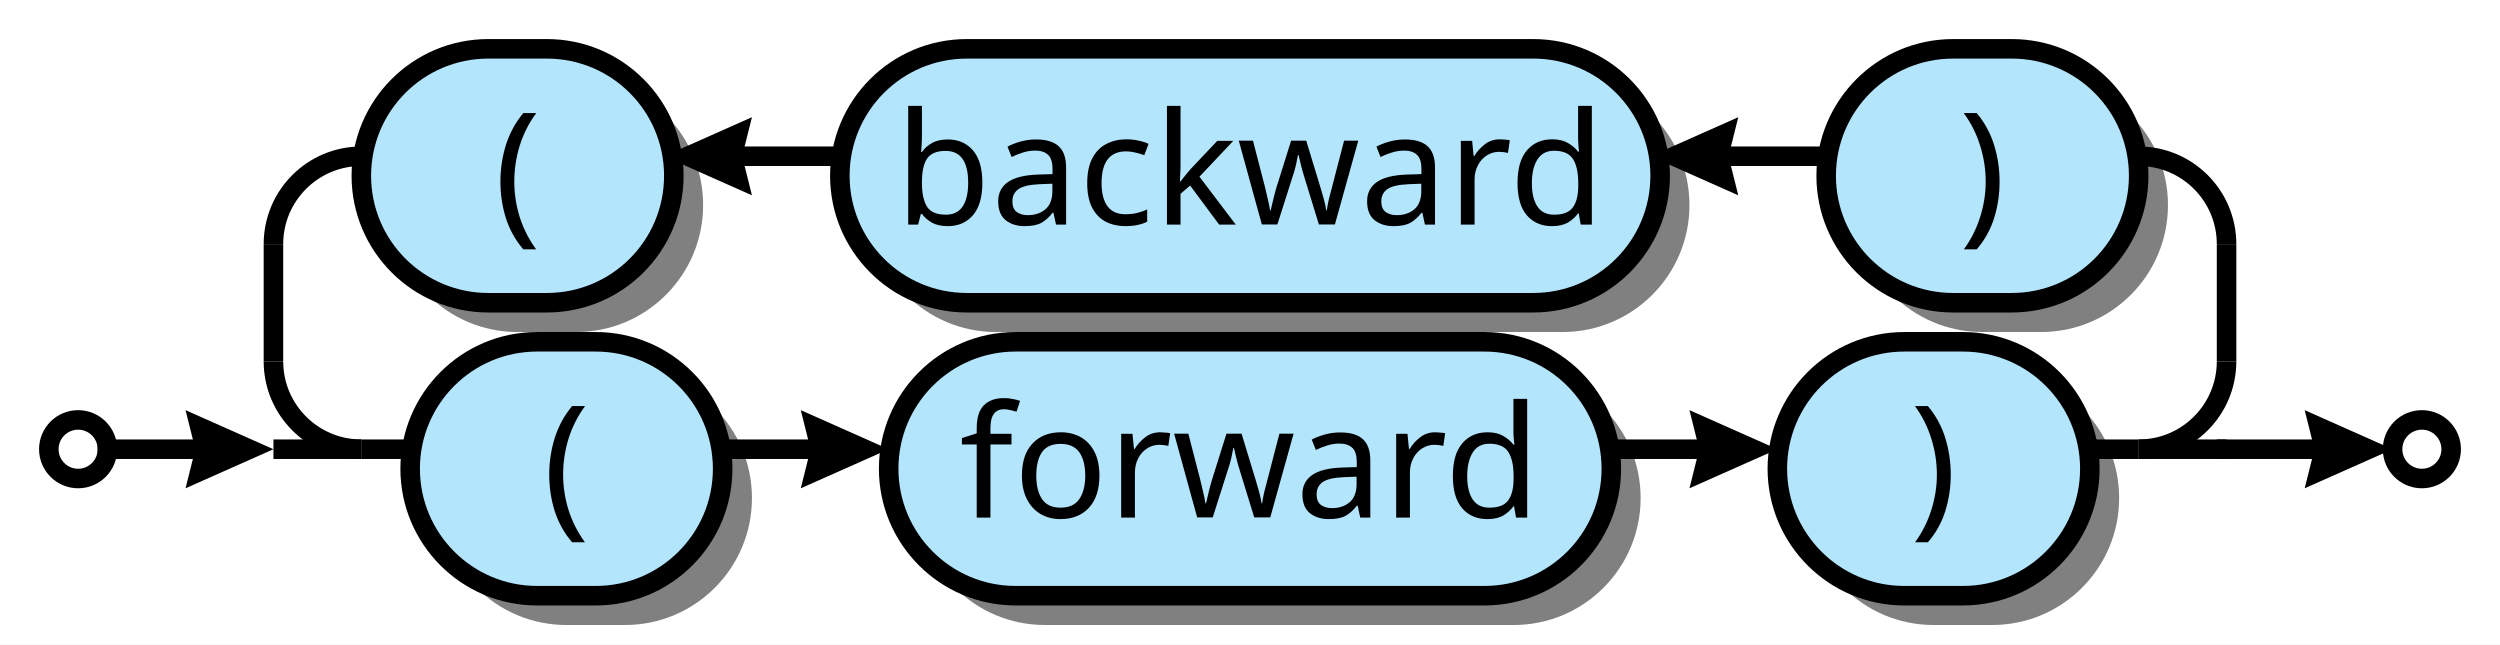
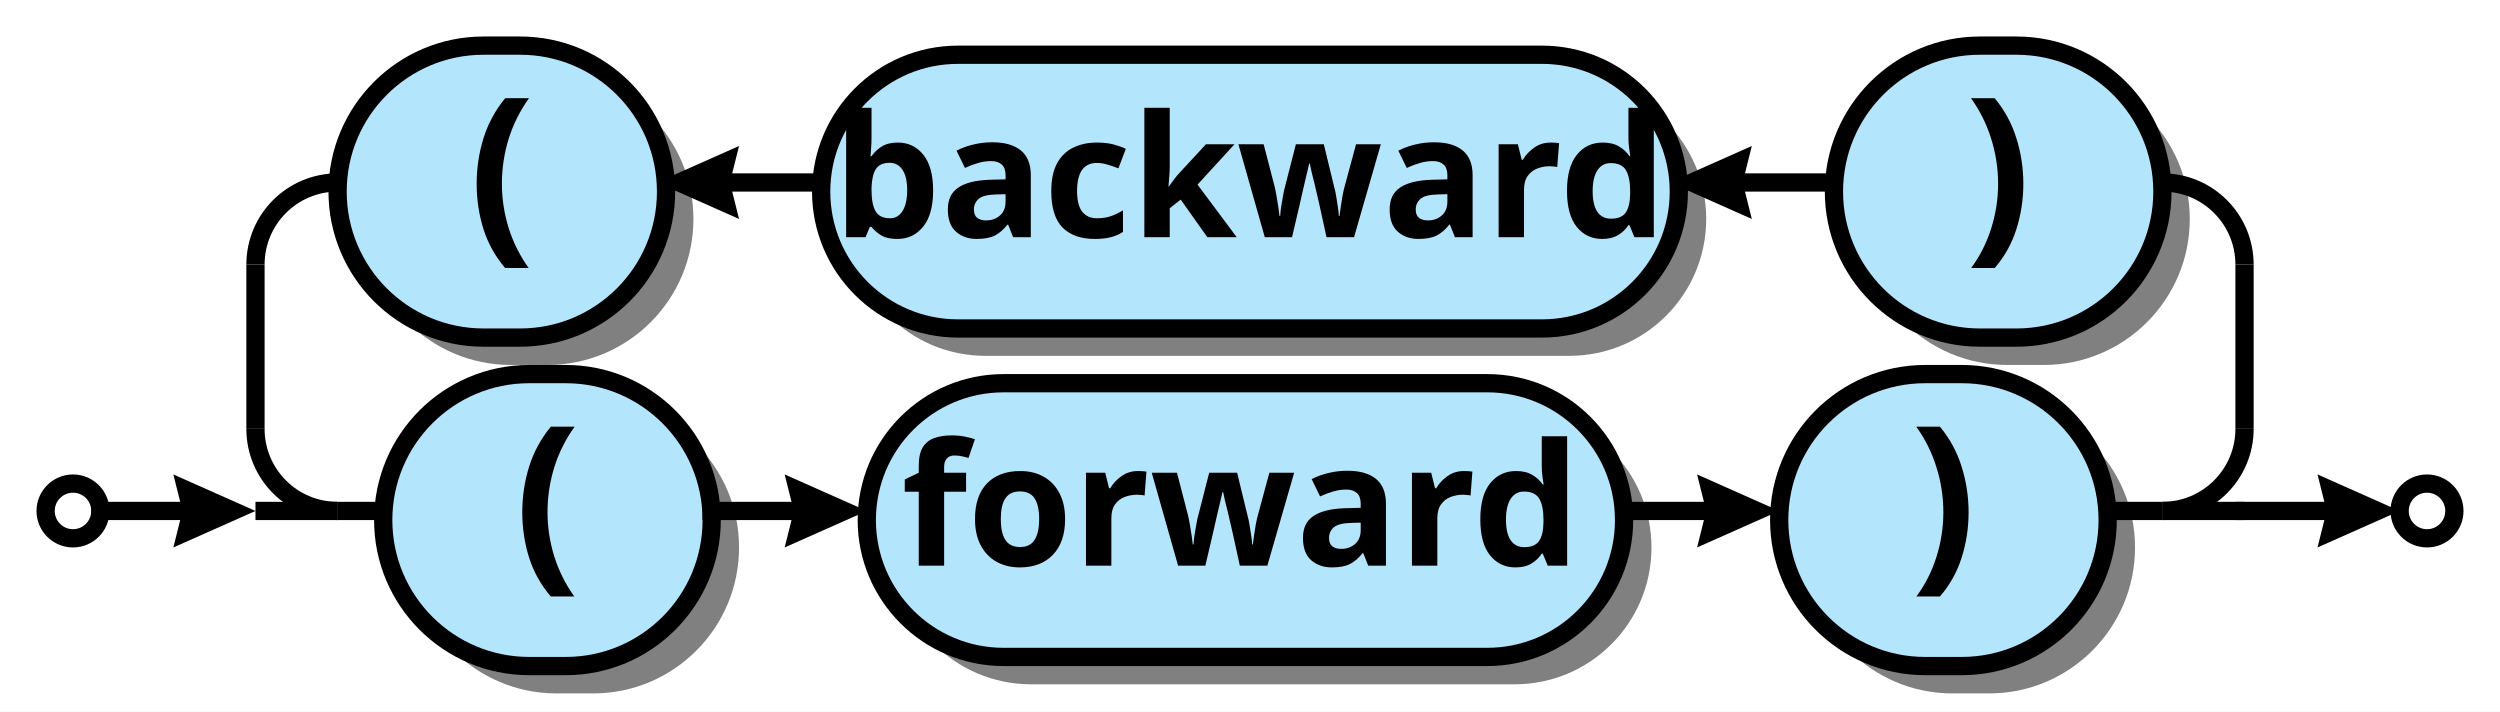
- <svg xmlns="http://www.w3.org/2000/svg" xml:space="preserve" width="256" height="66" version="1.1">
+ <svg xmlns="http://www.w3.org/2000/svg" xml:space="preserve" width="274" height="78" version="1.1">
  <style type="text/css">

.title_font {fill:#000000; text-anchor:middle;
- font-family:PT Sans; font-size:12pt; font-weight:normal; font-style:normal; }
+ font-family:PT Sans Bold; font-size:22pt; font-weight:bold; font-style:normal; }
.token_font {fill:#000000; text-anchor:middle;
- font-family:PT Sans; font-size:12pt; font-weight:normal; font-style:normal; }
+ font-family:PT Sans Bold; font-size:16pt; font-weight:bold; font-style:normal; }
.box_font {fill:#000000; text-anchor:middle;
- font-family:PT Sans; font-size:12pt; font-weight:normal; font-style:normal; }
+ font-family:PT Sans Italic; font-size:14pt; font-weight:normal; font-style:italic; }
.bubble_font {fill:#000000; text-anchor:middle;
- font-family:PT Sans; font-size:12pt; font-weight:normal; font-style:normal; }
+ font-family:PT Sans Bold; font-size:14pt; font-weight:bold; font-style:normal; }
.hex_font {fill:#000000; text-anchor:middle;
- font-family:PT Sans; font-size:12pt; font-weight:normal; font-style:normal; }
+ font-family:PT Sans Bold; font-size:14pt; font-weight:bold; font-style:normal; }
.label {fill: #000; text-anchor:middle; font-size:16pt; font-weight:bold; font-family:Sans;}
.link {fill: #0D47A1;}
.link:hover {fill: #0D47A1; text-decoration:underline;}
.link:visited {fill: #4A148C;}

</style>
  <defs>
    <marker id="arrow" markerWidth="5" markerHeight="4" refX="2.5" refY="2" orient="auto" markerUnits="strokeWidth">
      <path d="M0,0 L0.5,2 L0,4 L4.5,2 z" fill="#000000" />
    </marker>
  </defs>
  <rect width="100%" height="100%" fill="white" />
-   <circle cx="8" cy="46" r="3" stroke="#000000" stroke-width="2" fill="#ffffff" />
-   <path d="M58,64 A13,13 0 0,1 58,38 H64 A13,13 0 0,1 64,64 z" fill="#000000" fill-opacity="0.498" />
-   <path d="M55,61 A13,13 0 0,1 55,35 H61 A13,13 0 0,1 61,61 z" stroke="#000000" stroke-width="2" fill="#b3e5fc" fill-opacity="1.0" />
-   <text class="token_font" x="58" y="53">(</text>
-   <path d="M107,64 A13,13 0 0,1 107,38 H155 A13,13 0 0,1 155,64 z" fill="#000000" fill-opacity="0.498" />
-   <path d="M104,61 A13,13 0 0,1 104,35 H152 A13,13 0 0,1 152,61 z" stroke="#000000" stroke-width="2" fill="#b3e5fc" fill-opacity="1.0" />
-   <text class="bubble_font" x="128" y="53">forward</text>
-   <line x1="73" y1="46" x2="87" y2="46" stroke="#000000" stroke-width="2" marker-end="url(#arrow)" />
-   <path d="M198,64 A13,13 0 0,1 198,38 H204 A13,13 0 0,1 204,64 z" fill="#000000" fill-opacity="0.498" />
-   <path d="M195,61 A13,13 0 0,1 195,35 H201 A13,13 0 0,1 201,61 z" stroke="#000000" stroke-width="2" fill="#b3e5fc" fill-opacity="1.0" />
-   <text class="token_font" x="198" y="53">)</text>
-   <line x1="164" y1="46" x2="178" y2="46" stroke="#000000" stroke-width="2" marker-end="url(#arrow)" />
-   <path d="M53,34 A13,13 0 0,1 53,8 H59 A13,13 0 0,1 59,34 z" fill="#000000" fill-opacity="0.498" />
-   <path d="M50,31 A13,13 0 0,1 50,5 H56 A13,13 0 0,1 56,31 z" stroke="#000000" stroke-width="2" fill="#b3e5fc" fill-opacity="1.0" />
-   <text class="token_font" x="53" y="23">(</text>
-   <path d="M102,34 A13,13 0 0,1 102,8 H160 A13,13 0 0,1 160,34 z" fill="#000000" fill-opacity="0.498" />
-   <path d="M99,31 A13,13 0 0,1 99,5 H157 A13,13 0 0,1 157,31 z" stroke="#000000" stroke-width="2" fill="#b3e5fc" fill-opacity="1.0" />
-   <text class="bubble_font" x="128" y="23">backward</text>
-   <line x1="86" y1="16" x2="72" y2="16" stroke="#000000" stroke-width="2" marker-end="url(#arrow)" />
-   <path d="M203,34 A13,13 0 0,1 203,8 H209 A13,13 0 0,1 209,34 z" fill="#000000" fill-opacity="0.498" />
-   <path d="M200,31 A13,13 0 0,1 200,5 H206 A13,13 0 0,1 206,31 z" stroke="#000000" stroke-width="2" fill="#b3e5fc" fill-opacity="1.0" />
-   <text class="token_font" x="203" y="23">)</text>
-   <line x1="187" y1="16" x2="173" y2="16" stroke="#000000" stroke-width="2" marker-end="url(#arrow)" />
-   <line x1="37" y1="46" x2="42" y2="46" stroke="#000000" stroke-width="2" />
-   <line x1="214" y1="46" x2="219" y2="46" stroke="#000000" stroke-width="2" />
-   <line x1="28" y1="46" x2="37" y2="46" stroke="#000000" stroke-width="2" />
-   <path d="M37,16 A9,9 0 0,0 28,25" stroke="#000000" stroke-width="2" fill="none" />
-   <line x1="28" y1="25" x2="28" y2="37" stroke="#000000" stroke-width="2" />
-   <path d="M28,37 A9,9 0 0,0 37,46" stroke="#000000" stroke-width="2" fill="none" />
-   <path d="M228,25 A9,9 0 0,0 219,16" stroke="#000000" stroke-width="2" fill="none" />
-   <line x1="228" y1="25" x2="228" y2="37" stroke="#000000" stroke-width="2" />
-   <path d="M219,46 A9,9 0 0,0 228,37" stroke="#000000" stroke-width="2" fill="none" />
-   <line x1="219" y1="46" x2="228" y2="46" stroke="#000000" stroke-width="2" />
-   <line x1="10" y1="46" x2="24" y2="46" stroke="#000000" stroke-width="2" marker-end="url(#arrow)" />
-   <circle cx="248" cy="46" r="3" stroke="#000000" stroke-width="2" fill="#ffffff" />
-   <line x1="227" y1="46" x2="241" y2="46" stroke="#000000" stroke-width="2" marker-end="url(#arrow)" />
+   <circle cx="8" cy="56" r="3" stroke="#000000" stroke-width="2" fill="#ffffff" />
+   <path d="M61,76 A16,16 0 0,1 61,44 H65 A16,16 0 0,1 65,76 z" fill="#000000" fill-opacity="0.498" />
+   <path d="M58,73 A16,16 0 0,1 58,41 H62 A16,16 0 0,1 62,73 z" stroke="#000000" stroke-width="2" fill="#b3e5fc" fill-opacity="1.0" />
+   <text class="token_font" x="60" y="62">(</text>
+   <path d="M113,75 A15,15 0 0,1 113,45 H166 A15,15 0 0,1 166,75 z" fill="#000000" fill-opacity="0.498" />
+   <path d="M110,72 A15,15 0 0,1 110,42 H163 A15,15 0 0,1 163,72 z" stroke="#000000" stroke-width="2" fill="#b3e5fc" fill-opacity="1.0" />
+   <text class="bubble_font" x="136" y="62">forward</text>
+   <line x1="77" y1="56" x2="91" y2="56" stroke="#000000" stroke-width="2" marker-end="url(#arrow)" />
+   <path d="M214,76 A16,16 0 0,1 214,44 H218 A16,16 0 0,1 218,76 z" fill="#000000" fill-opacity="0.498" />
+   <path d="M211,73 A16,16 0 0,1 211,41 H215 A16,16 0 0,1 215,73 z" stroke="#000000" stroke-width="2" fill="#b3e5fc" fill-opacity="1.0" />
+   <text class="token_font" x="213" y="62">)</text>
+   <line x1="177" y1="56" x2="191" y2="56" stroke="#000000" stroke-width="2" marker-end="url(#arrow)" />
+   <path d="M56,40 A16,16 0 0,1 56,8 H60 A16,16 0 0,1 60,40 z" fill="#000000" fill-opacity="0.498" />
+   <path d="M53,37 A16,16 0 0,1 53,5 H57 A16,16 0 0,1 57,37 z" stroke="#000000" stroke-width="2" fill="#b3e5fc" fill-opacity="1.0" />
+   <text class="token_font" x="55" y="26">(</text>
+   <path d="M108,39 A15,15 0 0,1 108,9 H172 A15,15 0 0,1 172,39 z" fill="#000000" fill-opacity="0.498" />
+   <path d="M105,36 A15,15 0 0,1 105,6 H169 A15,15 0 0,1 169,36 z" stroke="#000000" stroke-width="2" fill="#b3e5fc" fill-opacity="1.0" />
+   <text class="bubble_font" x="137" y="26">backward</text>
+   <line x1="90" y1="20" x2="76" y2="20" stroke="#000000" stroke-width="2" marker-end="url(#arrow)" />
+   <path d="M220,40 A16,16 0 0,1 220,8 H224 A16,16 0 0,1 224,40 z" fill="#000000" fill-opacity="0.498" />
+   <path d="M217,37 A16,16 0 0,1 217,5 H221 A16,16 0 0,1 221,37 z" stroke="#000000" stroke-width="2" fill="#b3e5fc" fill-opacity="1.0" />
+   <text class="token_font" x="219" y="26">)</text>
+   <line x1="201" y1="20" x2="187" y2="20" stroke="#000000" stroke-width="2" marker-end="url(#arrow)" />
+   <line x1="37" y1="56" x2="42" y2="56" stroke="#000000" stroke-width="2" />
+   <line x1="231" y1="56" x2="237" y2="56" stroke="#000000" stroke-width="2" />
+   <line x1="28" y1="56" x2="37" y2="56" stroke="#000000" stroke-width="2" />
+   <path d="M37,20 A9,9 0 0,0 28,29" stroke="#000000" stroke-width="2" fill="none" />
+   <line x1="28" y1="29" x2="28" y2="47" stroke="#000000" stroke-width="2" />
+   <path d="M28,47 A9,9 0 0,0 37,56" stroke="#000000" stroke-width="2" fill="none" />
+   <path d="M246,29 A9,9 0 0,0 237,20" stroke="#000000" stroke-width="2" fill="none" />
+   <line x1="246" y1="29" x2="246" y2="47" stroke="#000000" stroke-width="2" />
+   <path d="M237,56 A9,9 0 0,0 246,47" stroke="#000000" stroke-width="2" fill="none" />
+   <line x1="237" y1="56" x2="246" y2="56" stroke="#000000" stroke-width="2" />
+   <line x1="10" y1="56" x2="24" y2="56" stroke="#000000" stroke-width="2" marker-end="url(#arrow)" />
+   <circle cx="266" cy="56" r="3" stroke="#000000" stroke-width="2" fill="#ffffff" />
+   <line x1="245" y1="56" x2="259" y2="56" stroke="#000000" stroke-width="2" marker-end="url(#arrow)" />
</svg>
